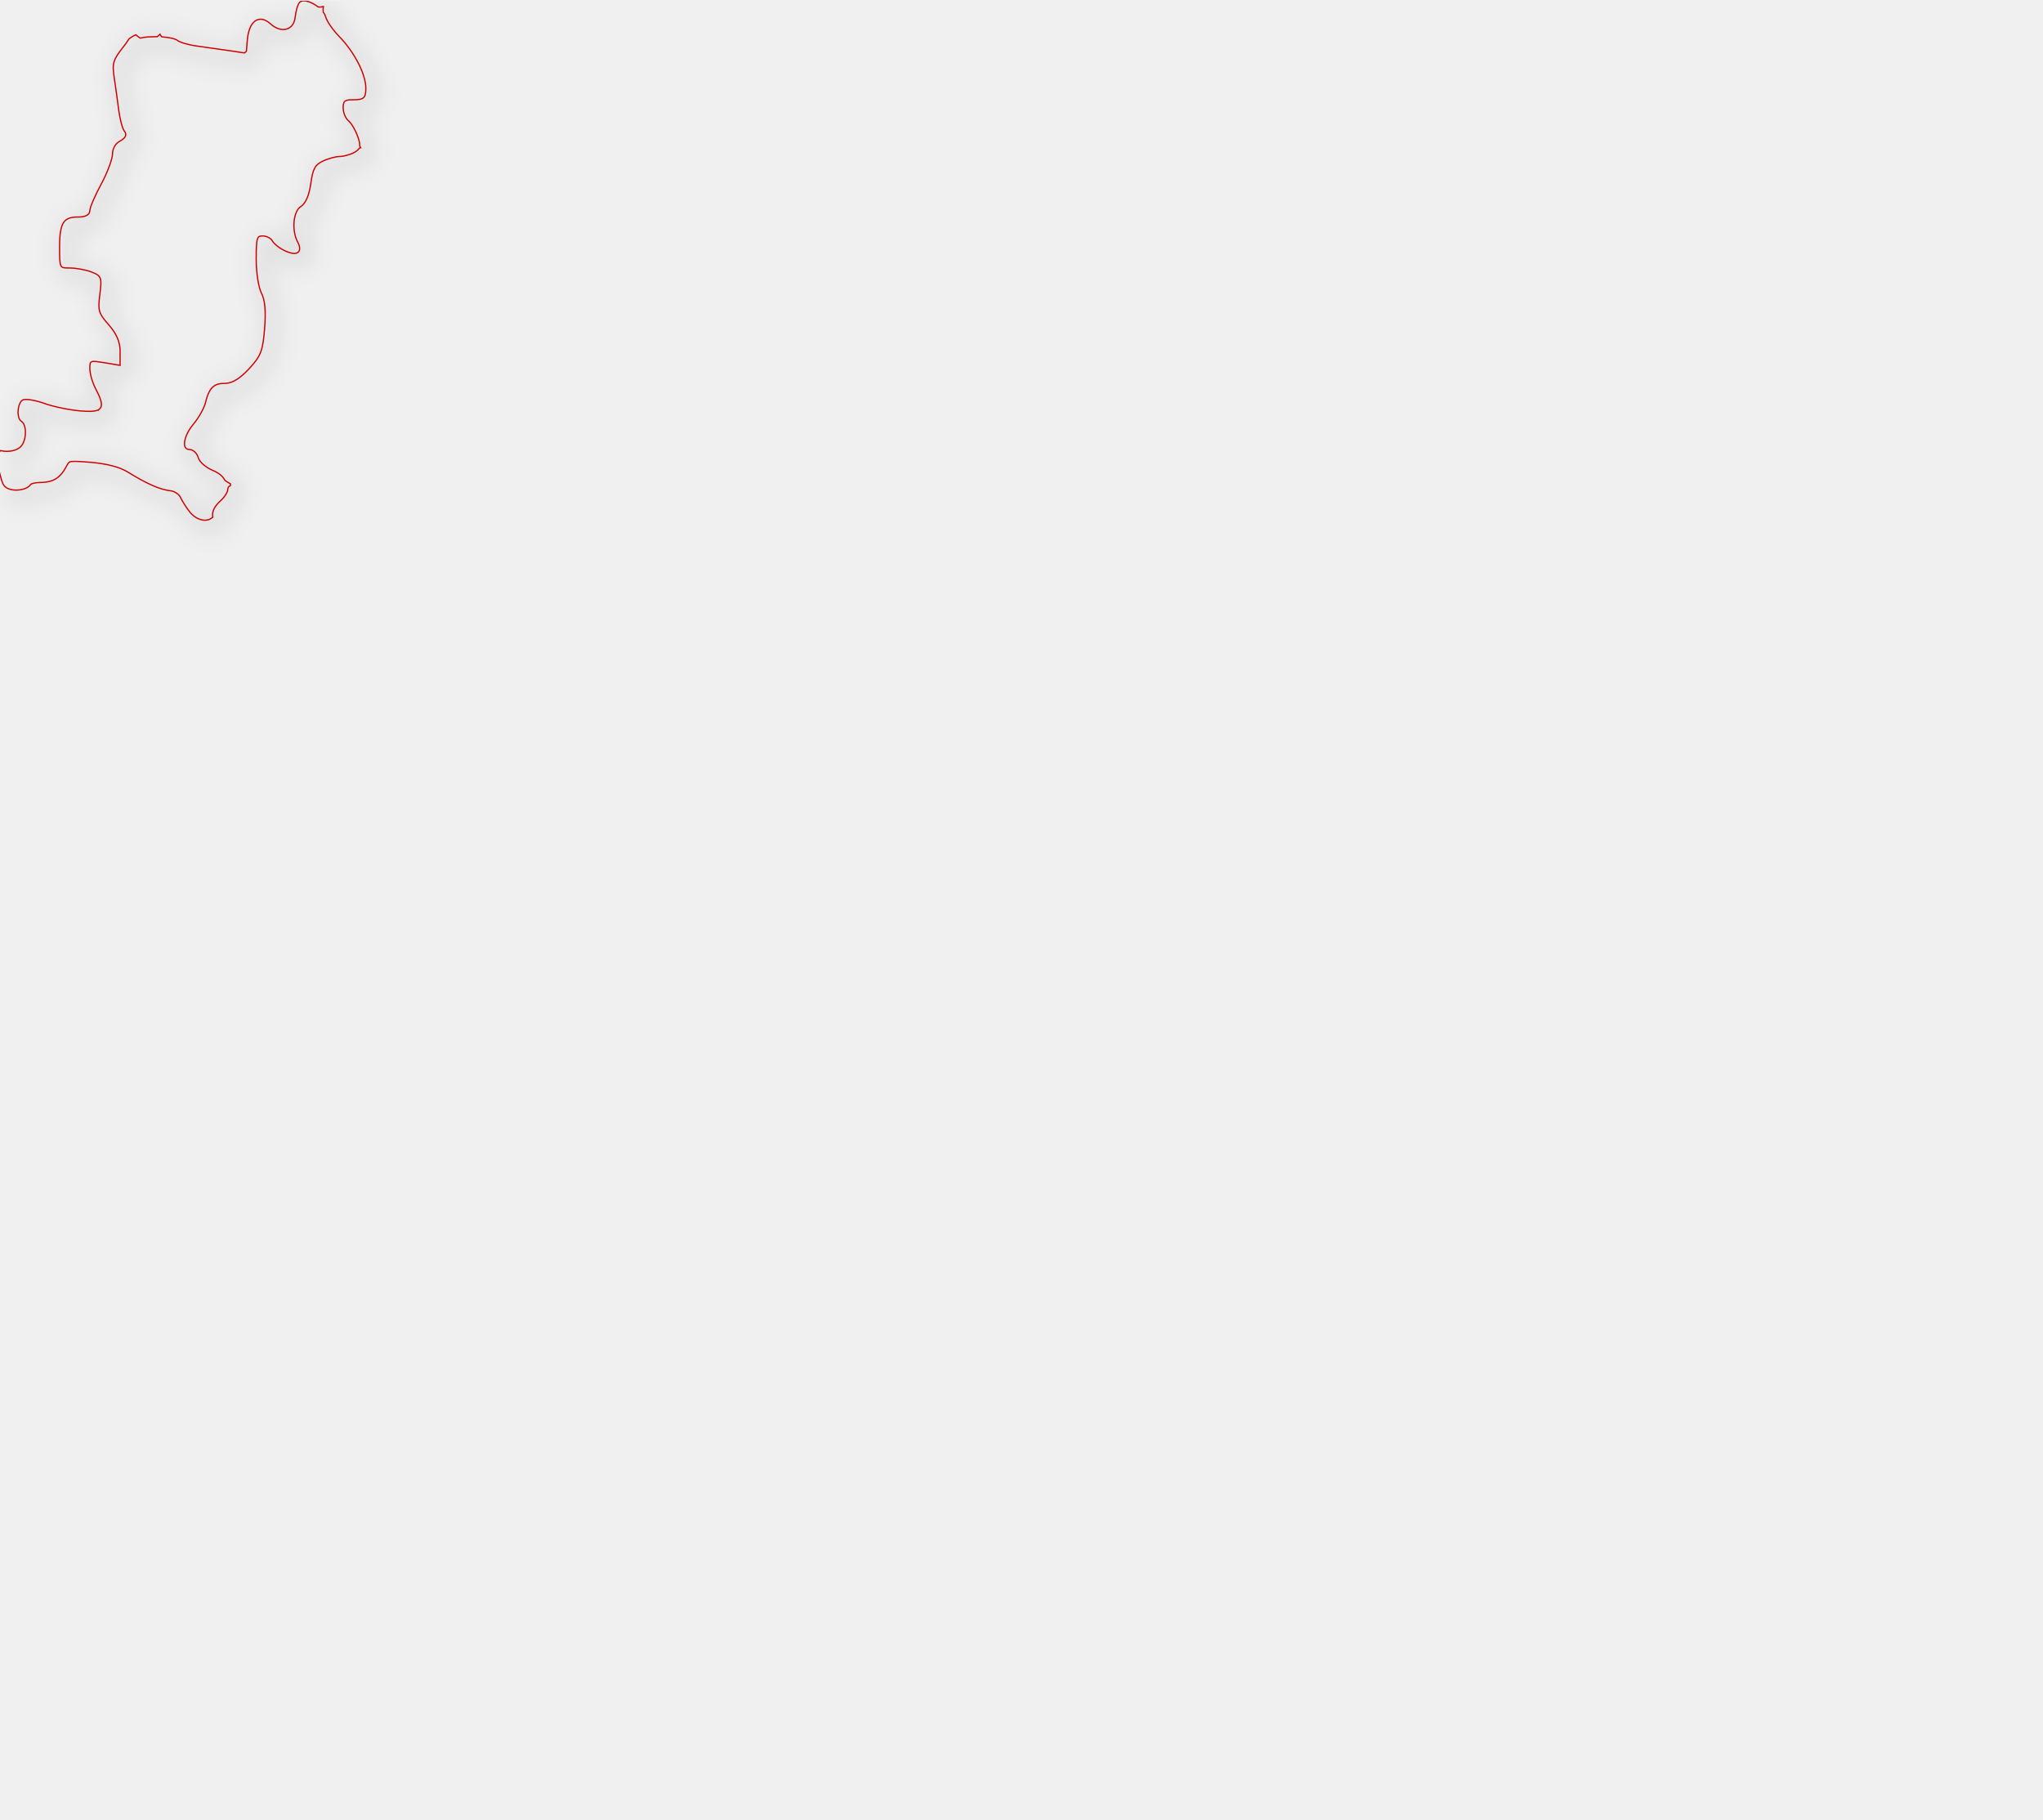
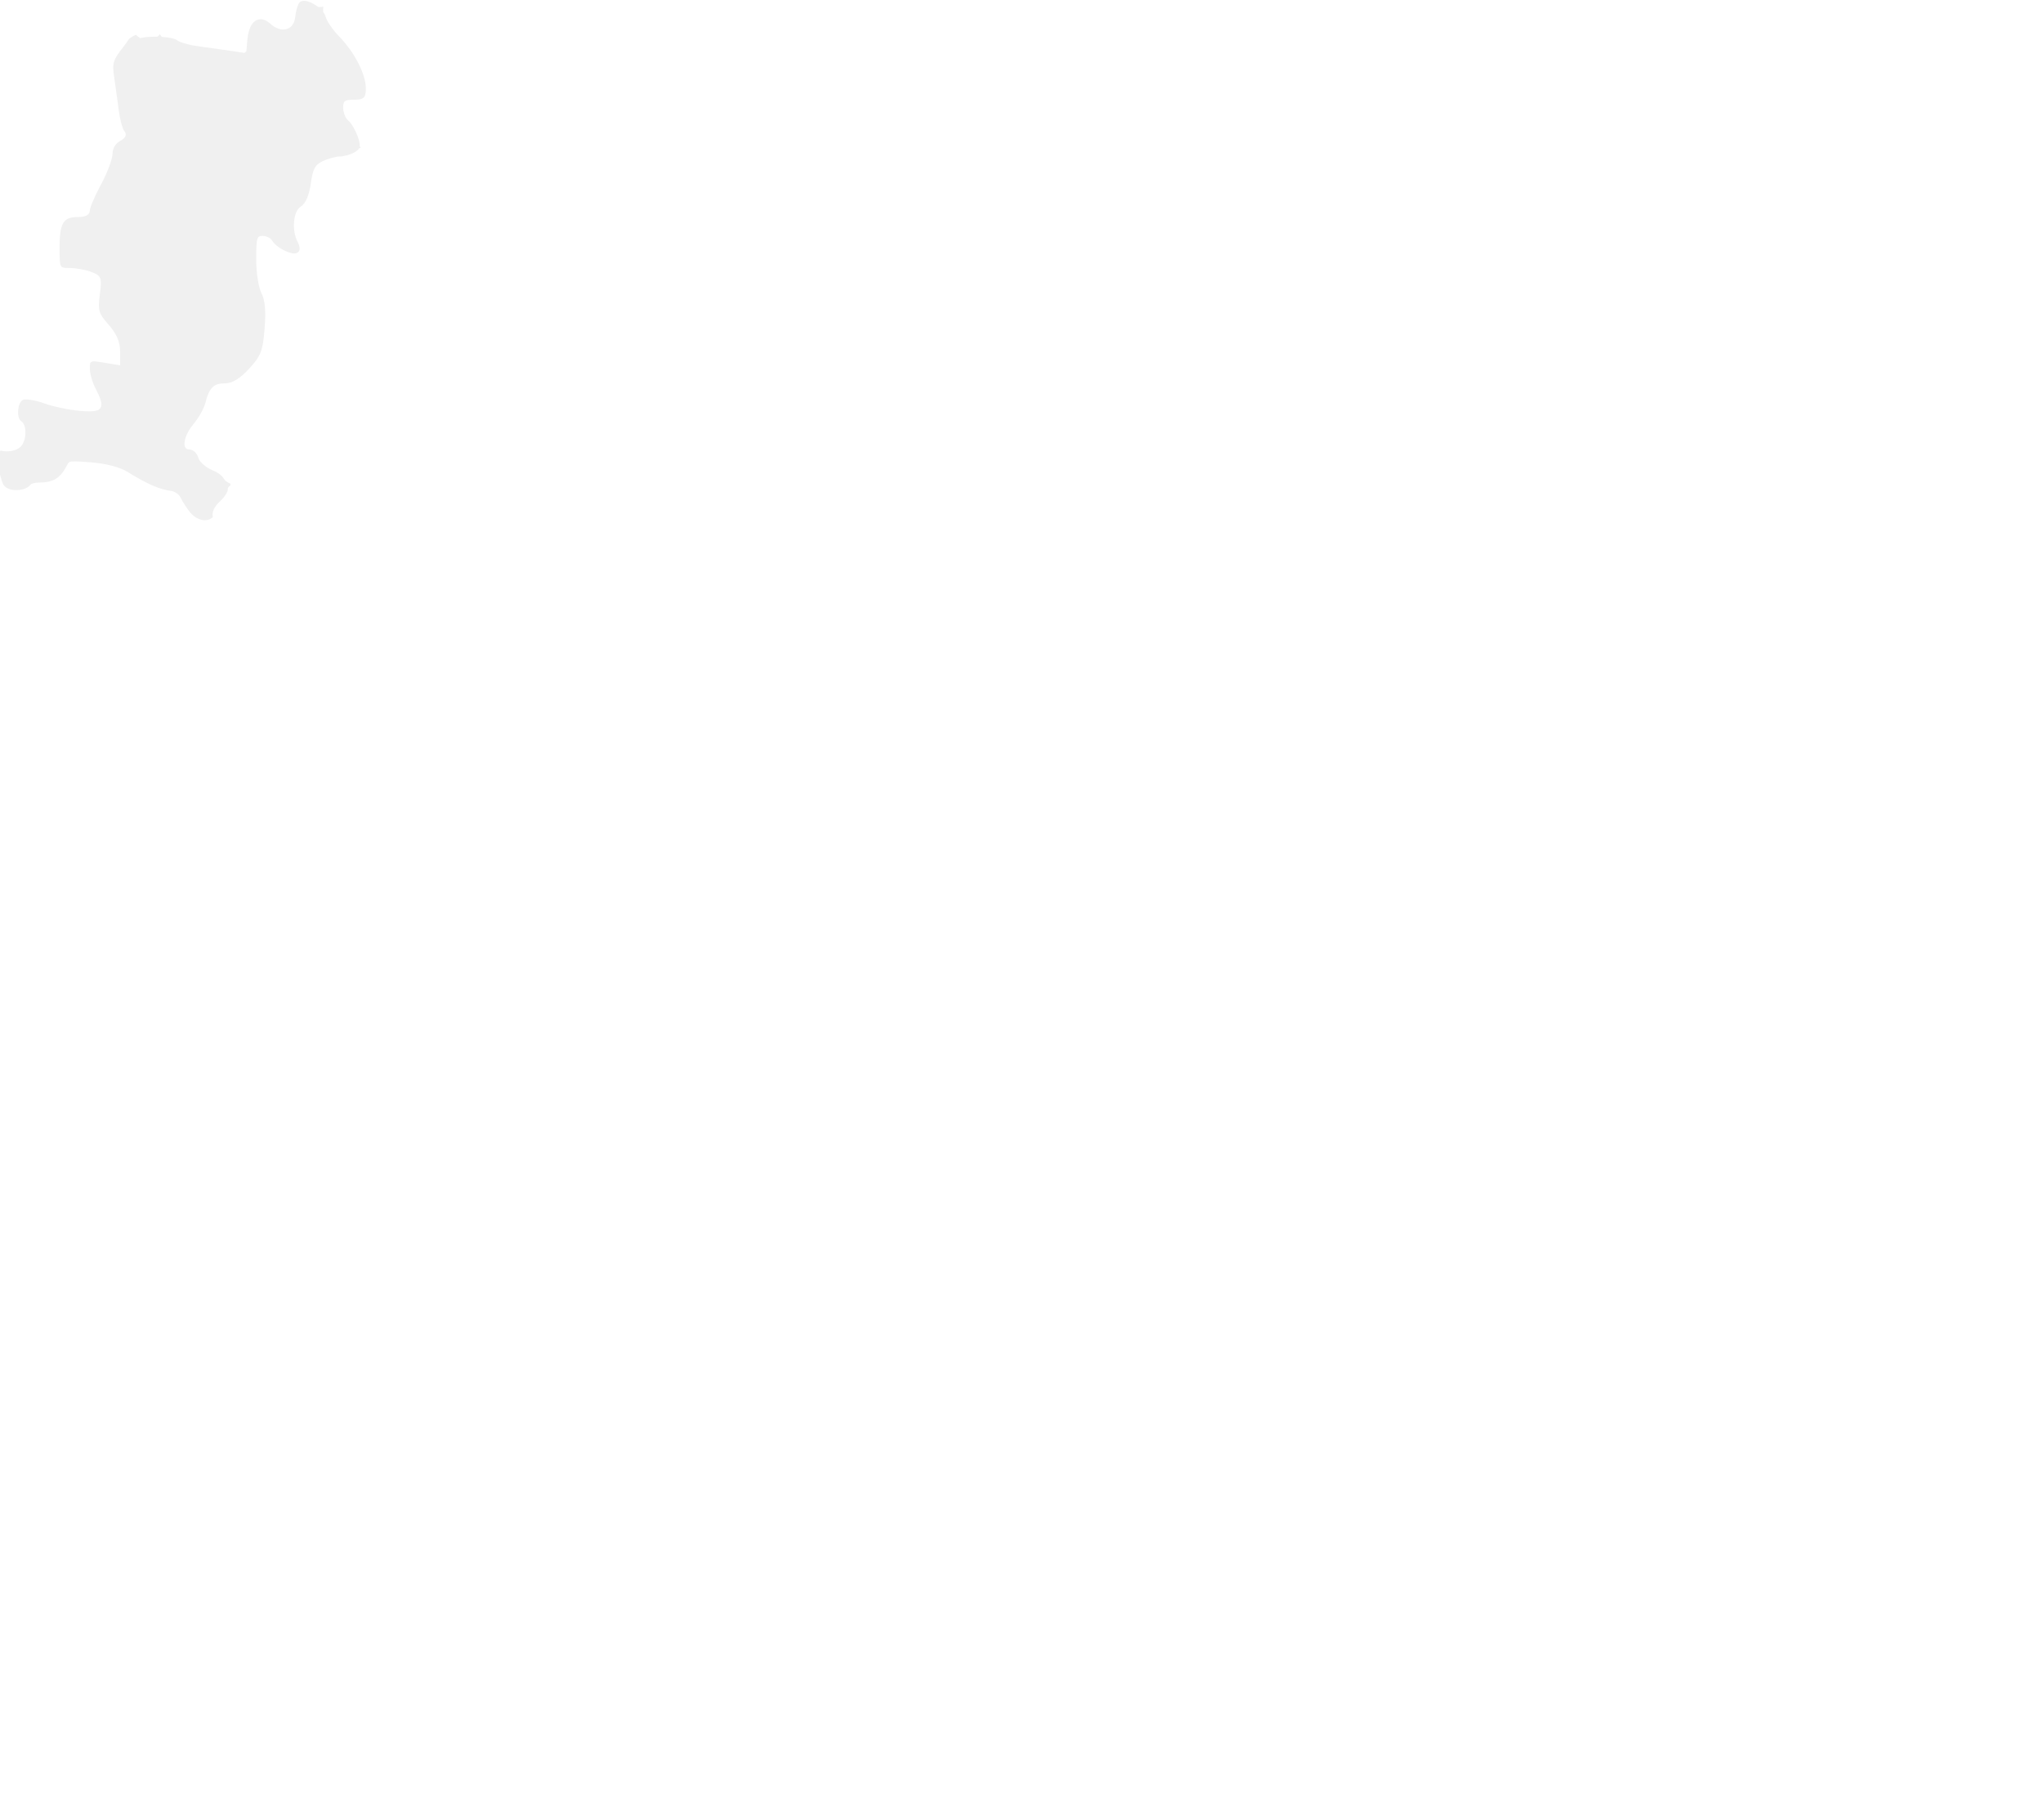
<svg xmlns="http://www.w3.org/2000/svg" viewBox="270 209 329 293">
-   <defs>
-     <filter id="f1" x="0" y="0" width="130%" height="130%">
-       <feOffset result="offOut" in="SourceAlpha" dx="1" dy="1" />
-       <feGaussianBlur result="blurOut" in="offOut" stdDeviation="2" />
-       <feBlend in="SourceGraphic" in2="blurOut" mode="normal" />
-     </filter>
-   </defs>
-   <path d="M304.268 292.273l-.024-.205c-.091-.758.349-1.598 1.269-2.43.697-.63 1.166-1.443 1.166-1.81 0-.251.081-.416.264-.536l.178-.117-.008-.211c-.002-.021-.006-.04-.006-.062a7.505 7.505 0 01-.821-.494l-.119-.139c-.306-.611-.956-1.129-1.935-1.537-1.071-.446-2.119-1.359-2.287-1.992-.195-.752-.846-1.361-1.448-1.361-.334 0-.565-.134-.687-.398-.305-.651.067-2.178 1.361-3.715.854-1.014 1.726-2.584 1.942-3.5.611-2.561 1.521-3.029 3.089-3.029 1.178 0 2.419-.75 3.905-2.358 1.91-2.062 2.213-2.847 2.504-6.46.23-2.878.072-4.602-.532-5.764-.396-.766-.822-3.062-.822-5.438 0-1.659.03-2.659.19-3.189.133-.424.312-.538.839-.538.599 0 1.304.343 1.538.748.621 1.049 2.572 2.078 3.572 2.078a.93.93 0 00.496-.119c.469-.291.484-.902.045-1.722-.99-1.851-.727-4.941.489-5.702.787-.49 1.366-1.826 1.634-3.762.316-2.312.676-2.979 1.92-3.565.943-.445 2.146-.744 2.676-.744.65 0 1.707-.283 2.354-.632.366-.197.612-.391.753-.594l.063-.094.106-.042c.058-.023.105-.033.16-.051-.037-.06-.076-.112-.113-.177l-.052-.091.003-.105c.01-.329-.087-.761-.324-1.444-.305-.878-.979-2.112-1.537-2.576-.438-.362-.809-1.299-.809-2.044 0-1.169.316-1.288 1.668-1.288 1.67 0 1.985-.295 1.985-1.858 0-2.245-1.837-5.817-4.272-8.309-1.02-1.041-2.023-2.5-2.195-3.186a2.168 2.168 0 00-.336-.688l-.062-.087-.006-.107a4.235 4.235 0 01.027-.778c-.161.041-.323.083-.502.083-.105 0-.166-.004-.229-.008l-.109-.008-.088-.066c-.742-.558-1.604-.918-2.195-.918-.379 0-.592.138-.703.253-.317.329-.611 1.482-.713 2.407-.131 1.208-.863 1.958-1.911 1.958-.679 0-1.412-.326-2.067-.918-.538-.488-1.068-.735-1.58-.735-1.164 0-1.965 1.247-2.141 3.336l-.153 1.813-.297.274-2.414-.36c-1.569-.234-3.94-.572-5.289-.752-1.432-.192-2.77-.625-3.121-.91-.317-.255-1.194-.462-2.346-.552l-.158-.013-.101-.122a1.26 1.26 0 01-.145-.214c-.015-.027-.017-.059-.03-.087a4.388 4.388 0 01-.351.317l-.102.08-.523.002c-.941.019-1.557.077-2.061.194l-.154.036-.133-.085a3.868 3.868 0 01-.563-.453c-.386.157-.74.363-1.088.647l-.083.094c-.292.474-.625.916-.853 1.203-1.653 2.088-1.82 2.633-1.486 4.856.214 1.424.544 3.808.738 5.317.187 1.462.6 3.01.9 3.379.189.233.262.469.217.698-.087.433-.578.74-.939.933-.691.369-1.174 1.199-1.174 2.019 0 .841-.828 3.057-1.846 4.94-.98 1.812-1.792 3.691-1.808 4.201 0 .683-.662 1.059-1.864 1.059-2.257 0-3.008.699-3.008 4.834 0 1.793.009 2.603.213 3.01.188.362.598.362 1.416.362 1.002 0 2.564.283 3.482.633 1.625.619 1.727.895 1.367 3.67-.328 2.545-.197 2.995 1.407 4.814 1.285 1.455 1.857 2.771 1.857 4.27v2.29l-2.621-.442c-.992-.168-1.575-.226-1.805-.188l-.117.04c-.043.023-.086.05-.126.078l-.113.078-.035.134c-.049.187-.055.508-.055.798 0 .809.4 2.232.893 3.177.805 1.546 1.2 2.558.837 3.155a.818.818 0 01-.216.236l-.147.113v.038l-.091-.008-.081.03c-.394.148-.9.167-1.298.167-.385 0-.855-.023-1.438-.072-1.776-.147-4.38-.692-5.804-1.212-1.242-.45-2.717-.725-3.299-.602l-.088.024c-.469.179-.744.953-.81 1.644-.066.711.065 1.551.507 1.818.343.213.563.669.639 1.32.105.906-.112 2.146-.732 2.765-.471.474-1.31.755-2.245.755-.286 0-.552-.025-.789-.078l-.199-.045-.145.144a1.457 1.457 0 00-.115.123c-.089.11-.139.237-.188.362-.212.541-.111 1.222.085 2.138.019.087.461 2.134.798 2.706.334.566 1.083.894 2.056.894.411 0 1.775-.069 2.39-.958.127-.072.613-.255 1.294-.258 2.313-.016 3.403-.68 4.487-2.736.313-.597.354-.674 1.348-.674.594 0 1.428.062 2.581.16 2.507.214 4.579.757 5.833 1.529 3.231 1.99 5.209 2.852 7.054 3.068.522.061 1.225.538 1.446.984.383.77 1.089 1.872 1.574 2.459.657.789 1.575 1.279 2.396 1.279.225 0 .436-.041.63-.109a1.59 1.59 0 00.479-.261l.16-.132z" stroke="#c00" stroke-width=".2" fill="transparent" filter="url(#f1)" />
+   <mask id="mm">
+     <rect x="-10000" y="-10000" width="30000" height="30000" fill="#fff" />
+     <path d="M304.268 292.273l-.024-.205c-.091-.758.349-1.598 1.269-2.43.697-.63 1.166-1.443 1.166-1.81 0-.251.081-.416.264-.536l.178-.117-.008-.211c-.002-.021-.006-.04-.006-.062a7.505 7.505 0 01-.821-.494l-.119-.139c-.306-.611-.956-1.129-1.935-1.537-1.071-.446-2.119-1.359-2.287-1.992-.195-.752-.846-1.361-1.448-1.361-.334 0-.565-.134-.687-.398-.305-.651.067-2.178 1.361-3.715.854-1.014 1.726-2.584 1.942-3.5.611-2.561 1.521-3.029 3.089-3.029 1.178 0 2.419-.75 3.905-2.358 1.91-2.062 2.213-2.847 2.504-6.46.23-2.878.072-4.602-.532-5.764-.396-.766-.822-3.062-.822-5.438 0-1.659.03-2.659.19-3.189.133-.424.312-.538.839-.538.599 0 1.304.343 1.538.748.621 1.049 2.572 2.078 3.572 2.078a.93.93 0 00.496-.119c.469-.291.484-.902.045-1.722-.99-1.851-.727-4.941.489-5.702.787-.49 1.366-1.826 1.634-3.762.316-2.312.676-2.979 1.92-3.565.943-.445 2.146-.744 2.676-.744.65 0 1.707-.283 2.354-.632.366-.197.612-.391.753-.594l.063-.094.106-.042c.058-.023.105-.033.16-.051-.037-.06-.076-.112-.113-.177l-.052-.091.003-.105c.01-.329-.087-.761-.324-1.444-.305-.878-.979-2.112-1.537-2.576-.438-.362-.809-1.299-.809-2.044 0-1.169.316-1.288 1.668-1.288 1.67 0 1.985-.295 1.985-1.858 0-2.245-1.837-5.817-4.272-8.309-1.02-1.041-2.023-2.5-2.195-3.186a2.168 2.168 0 00-.336-.688l-.062-.087-.006-.107a4.235 4.235 0 01.027-.778c-.161.041-.323.083-.502.083-.105 0-.166-.004-.229-.008l-.109-.008-.088-.066c-.742-.558-1.604-.918-2.195-.918-.379 0-.592.138-.703.253-.317.329-.611 1.482-.713 2.407-.131 1.208-.863 1.958-1.911 1.958-.679 0-1.412-.326-2.067-.918-.538-.488-1.068-.735-1.58-.735-1.164 0-1.965 1.247-2.141 3.336l-.153 1.813-.297.274-2.414-.36c-1.569-.234-3.94-.572-5.289-.752-1.432-.192-2.77-.625-3.121-.91-.317-.255-1.194-.462-2.346-.552l-.158-.013-.101-.122a1.26 1.26 0 01-.145-.214c-.015-.027-.017-.059-.03-.087a4.388 4.388 0 01-.351.317l-.102.08-.523.002c-.941.019-1.557.077-2.061.194l-.154.036-.133-.085a3.868 3.868 0 01-.563-.453c-.386.157-.74.363-1.088.647l-.083.094c-.292.474-.625.916-.853 1.203-1.653 2.088-1.82 2.633-1.486 4.856.214 1.424.544 3.808.738 5.317.187 1.462.6 3.01.9 3.379.189.233.262.469.217.698-.087.433-.578.74-.939.933-.691.369-1.174 1.199-1.174 2.019 0 .841-.828 3.057-1.846 4.94-.98 1.812-1.792 3.691-1.808 4.201 0 .683-.662 1.059-1.864 1.059-2.257 0-3.008.699-3.008 4.834 0 1.793.009 2.603.213 3.01.188.362.598.362 1.416.362 1.002 0 2.564.283 3.482.633 1.625.619 1.727.895 1.367 3.67-.328 2.545-.197 2.995 1.407 4.814 1.285 1.455 1.857 2.771 1.857 4.27v2.29l-2.621-.442c-.992-.168-1.575-.226-1.805-.188l-.117.04c-.043.023-.086.05-.126.078l-.113.078-.035.134c-.049.187-.055.508-.055.798 0 .809.4 2.232.893 3.177.805 1.546 1.2 2.558.837 3.155a.818.818 0 01-.216.236l-.147.113v.038l-.091-.008-.081.03c-.394.148-.9.167-1.298.167-.385 0-.855-.023-1.438-.072-1.776-.147-4.38-.692-5.804-1.212-1.242-.45-2.717-.725-3.299-.602l-.088.024c-.469.179-.744.953-.81 1.644-.066.711.065 1.551.507 1.818.343.213.563.669.639 1.32.105.906-.112 2.146-.732 2.765-.471.474-1.31.755-2.245.755-.286 0-.552-.025-.789-.078l-.199-.045-.145.144a1.457 1.457 0 00-.115.123c-.089.11-.139.237-.188.362-.212.541-.111 1.222.085 2.138.019.087.461 2.134.798 2.706.334.566 1.083.894 2.056.894.411 0 1.775-.069 2.39-.958.127-.072.613-.255 1.294-.258 2.313-.016 3.403-.68 4.487-2.736.313-.597.354-.674 1.348-.674.594 0 1.428.062 2.581.16 2.507.214 4.579.757 5.833 1.529 3.231 1.99 5.209 2.852 7.054 3.068.522.061 1.225.538 1.446.984.383.77 1.089 1.872 1.574 2.459.657.789 1.575 1.279 2.396 1.279.225 0 .436-.041.63-.109a1.59 1.59 0 00.479-.261l.16-.132z" fill="#000" />
+   </mask>
+   <rect x="-10000" y="-10000" width="30000" height="30000" fill="#fff" opacity="1" mask="url(#mm)" />
</svg>
